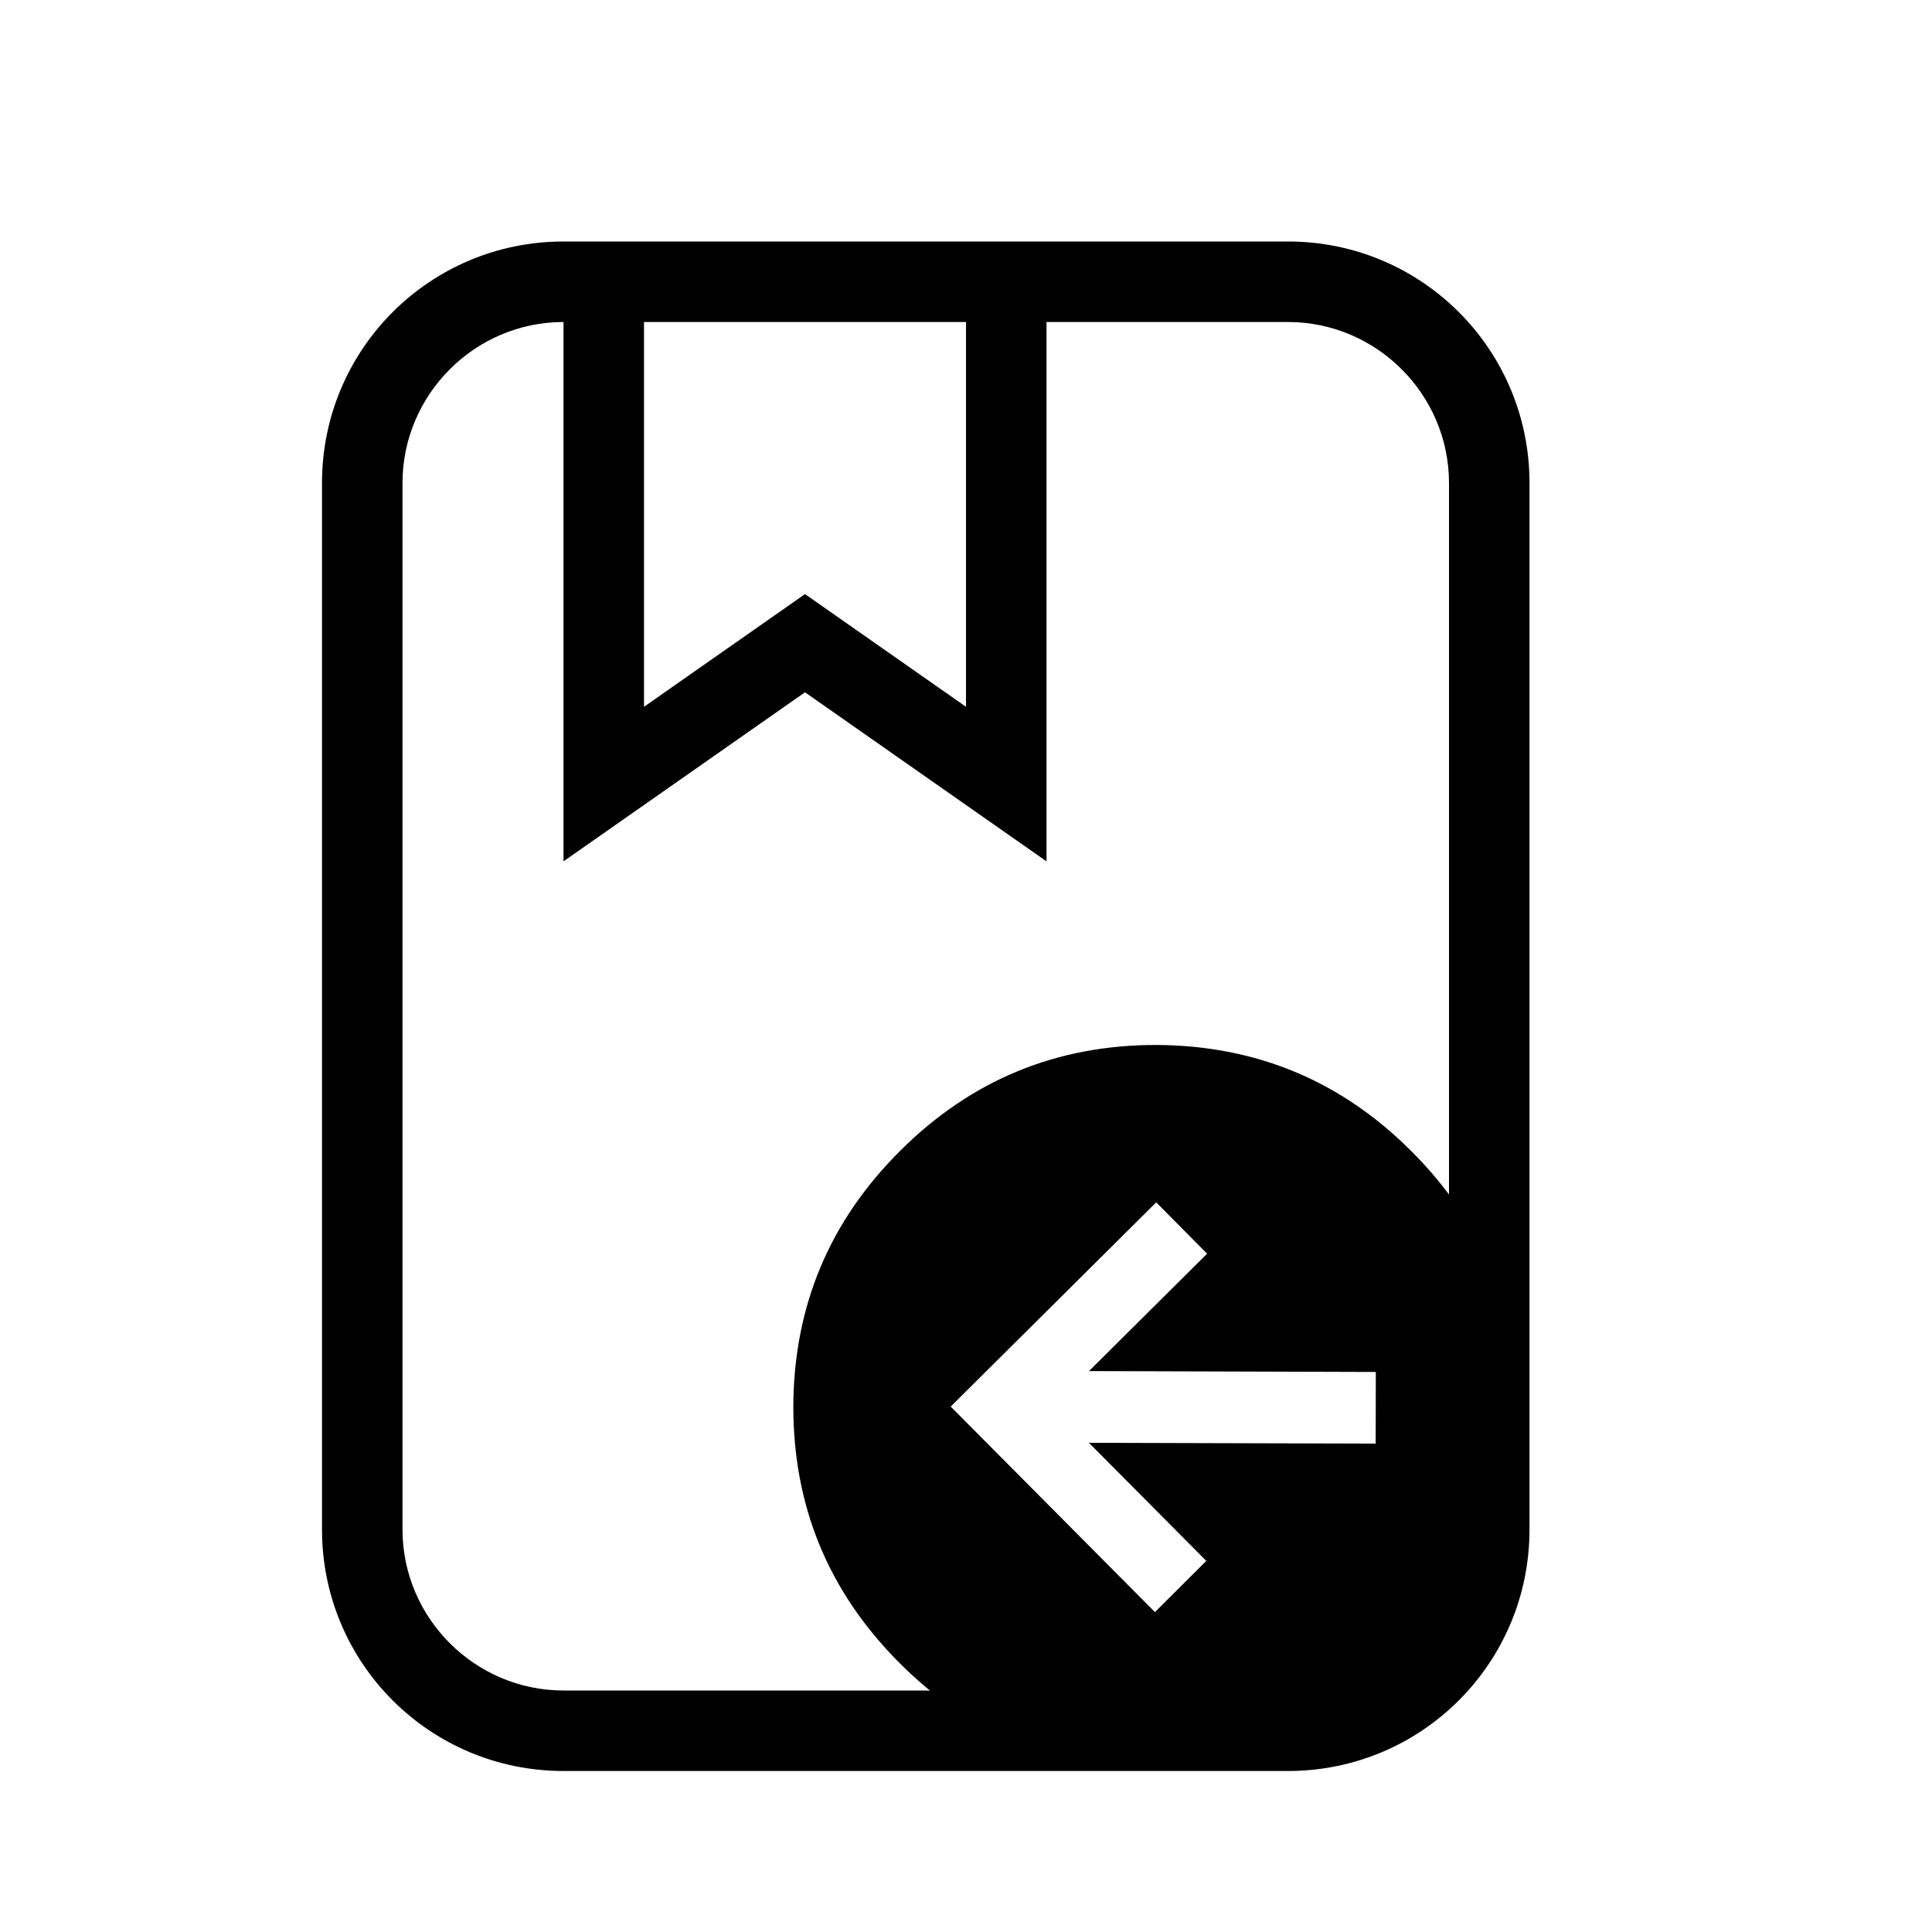
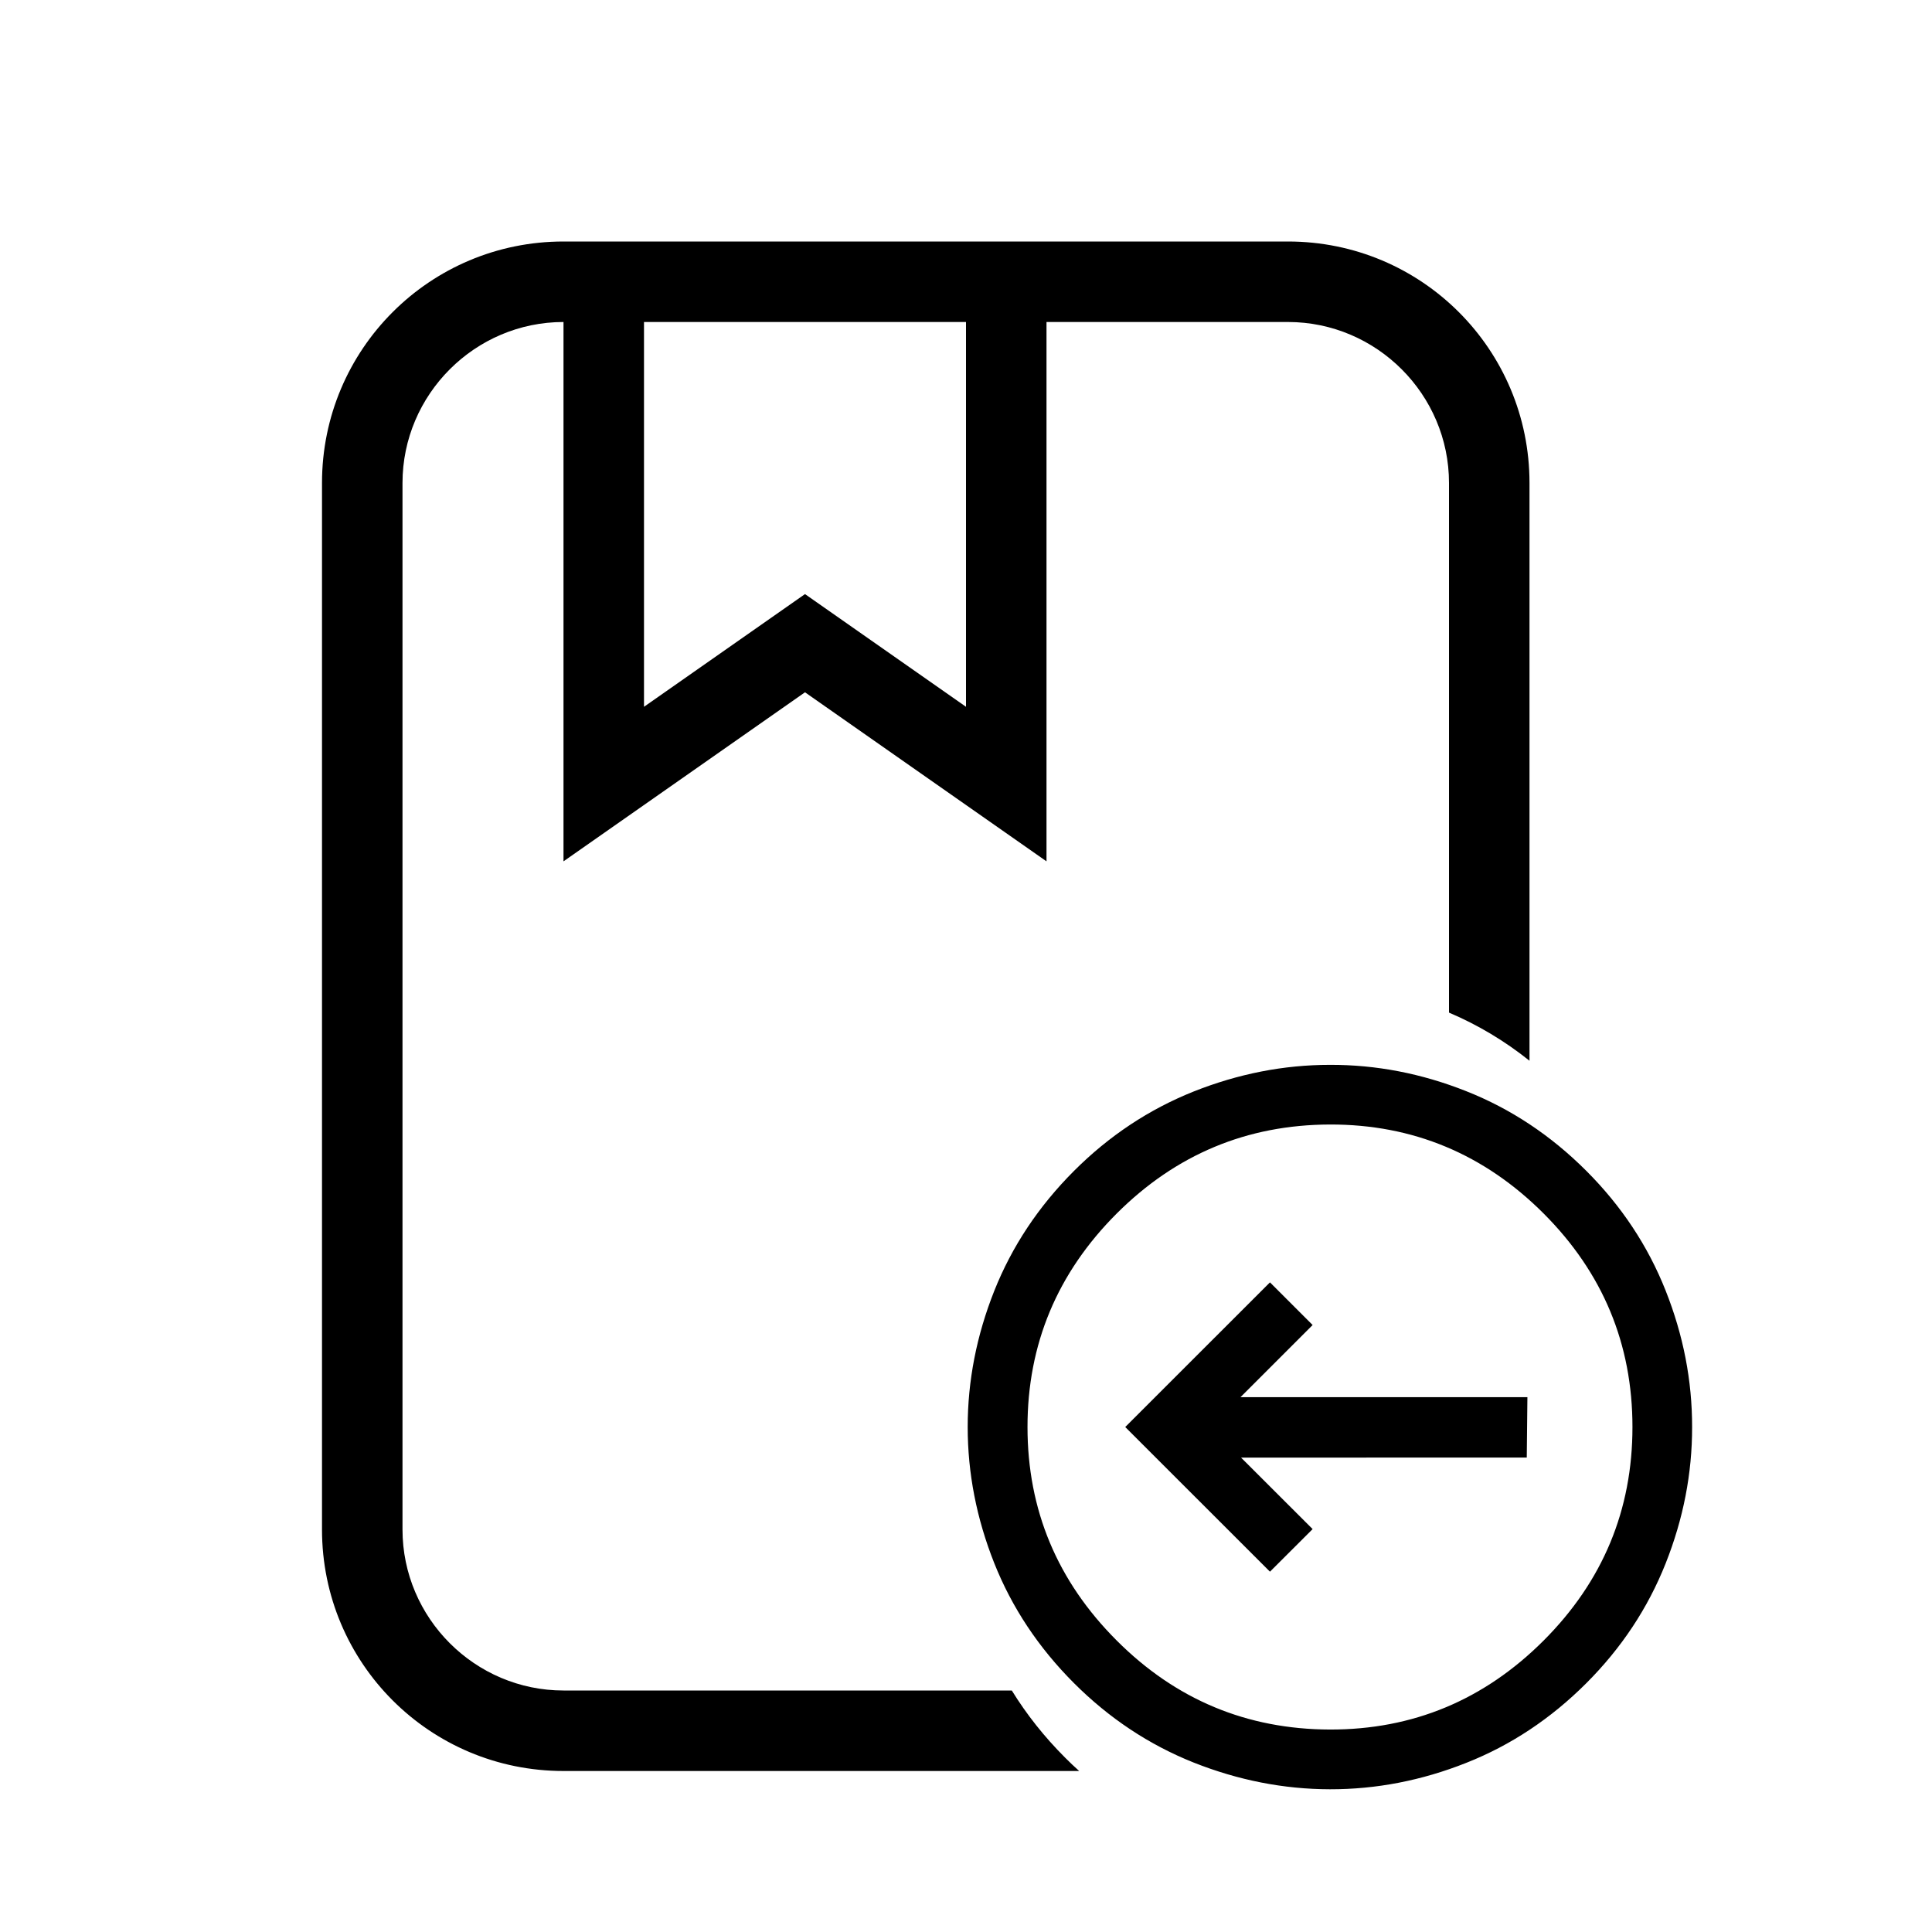
- <svg xmlns="http://www.w3.org/2000/svg" viewBox="0 0 24 24">
-   <path d="M7,3H16C17.66,3 19,4.34 19,6V19C19,20.66 17.66,22 16,22H7C5.34,22 4,20.66 4,19V6C4,4.34 5.34,3 7,3M7,4C5.9,4 5,4.9 5,6V19C5,20.1 5.9,21 7,21H16C17.1,21 18,20.1 18,19V6C18,4.9 17.1,4 16,4H13V10.7L10,8.6L7,10.7V4M12,4H8V8.78L10,7.38L12,8.78V4Z" />
-   <path d="M 17.091 17.043 L 13.528 17.032 L 14.995 15.574 L 14.363 14.936 L 11.81 17.473 L 14.347 20.026 L 14.985 19.39 L 13.527 17.923 L 17.089 17.933 L 17.091 17.043 Z M 17.543 14.311 C 18.422 15.193 18.858 16.255 18.855 17.493 C 18.853 18.733 18.407 19.794 17.525 20.669 C 16.642 21.548 15.581 21.983 14.34 21.981 C 13.102 21.979 12.043 21.533 11.167 20.651 C 10.288 19.768 9.853 18.707 9.855 17.466 C 9.861 16.228 10.303 15.169 11.185 14.293 C 12.067 13.414 13.129 12.979 14.367 12.981 C 15.607 12.987 16.668 13.429 17.543 14.311 Z" style="fill: rgb(0, 0, 0);" />
+ <svg xmlns="http://www.w3.org/2000/svg" viewBox="0 0 24 24" width="24" height="24">
+   <path d="M 7 3 L 16 3 C 17.66 3 19 4.34 19 6 L 19 13.177 C 18.691 12.93 18.358 12.731 18 12.579 L 18 6 C 18 4.9 17.1 4 16 4 L 13 4 L 13 10.7 L 10 8.6 L 7 10.7 L 7 4 C 5.9 4 5 4.9 5 6 L 5 19 C 5 20.1 5.9 21 7 21 L 12.569 21 C 12.752 21.297 12.972 21.575 13.231 21.834 C 13.288 21.891 13.346 21.947 13.406 22 L 7 22 C 5.34 22 4 20.66 4 19 L 4 6 C 4 4.34 5.34 3 7 3 Z M 12 4 L 8 4 L 8 8.78 L 10 7.38 L 12 8.78 Z M 18.966 18.106 L 15.417 18.107 L 16.306 18.995 L 15.776 19.524 L 13.978 17.727 L 15.776 15.93 L 16.306 16.46 L 15.41 17.356 L 18.974 17.356 Z M 19.706 14.545 C 20.142 14.981 20.471 15.477 20.691 16.032 C 20.911 16.586 21.021 17.151 21.02 17.728 C 21.021 18.303 20.911 18.868 20.691 19.422 C 20.47 19.978 20.142 20.473 19.706 20.909 C 19.265 21.35 18.768 21.68 18.214 21.899 C 17.66 22.119 17.095 22.228 16.521 22.227 C 15.947 22.226 15.382 22.115 14.828 21.895 C 14.274 21.674 13.778 21.345 13.342 20.909 C 12.901 20.468 12.571 19.971 12.351 19.418 C 12.131 18.864 12.021 18.3 12.021 17.727 C 12.021 17.154 12.131 16.59 12.351 16.036 C 12.571 15.483 12.901 14.986 13.342 14.545 C 13.778 14.109 14.273 13.781 14.828 13.559 C 15.382 13.339 15.947 13.228 16.52 13.228 C 17.095 13.226 17.66 13.335 18.214 13.555 C 18.768 13.774 19.265 14.104 19.706 14.545 Z M 19.176 15.075 C 18.437 14.336 17.551 13.967 16.521 13.969 C 15.491 13.972 14.608 14.34 13.872 15.075 C 13.133 15.814 12.764 16.699 12.764 17.727 C 12.764 18.755 13.133 19.64 13.872 20.379 C 14.607 21.115 15.491 21.482 16.521 21.485 C 17.551 21.487 18.437 21.118 19.176 20.379 C 19.911 19.643 20.279 18.759 20.279 17.727 C 20.279 16.695 19.911 15.811 19.176 15.075 Z" />
</svg>
